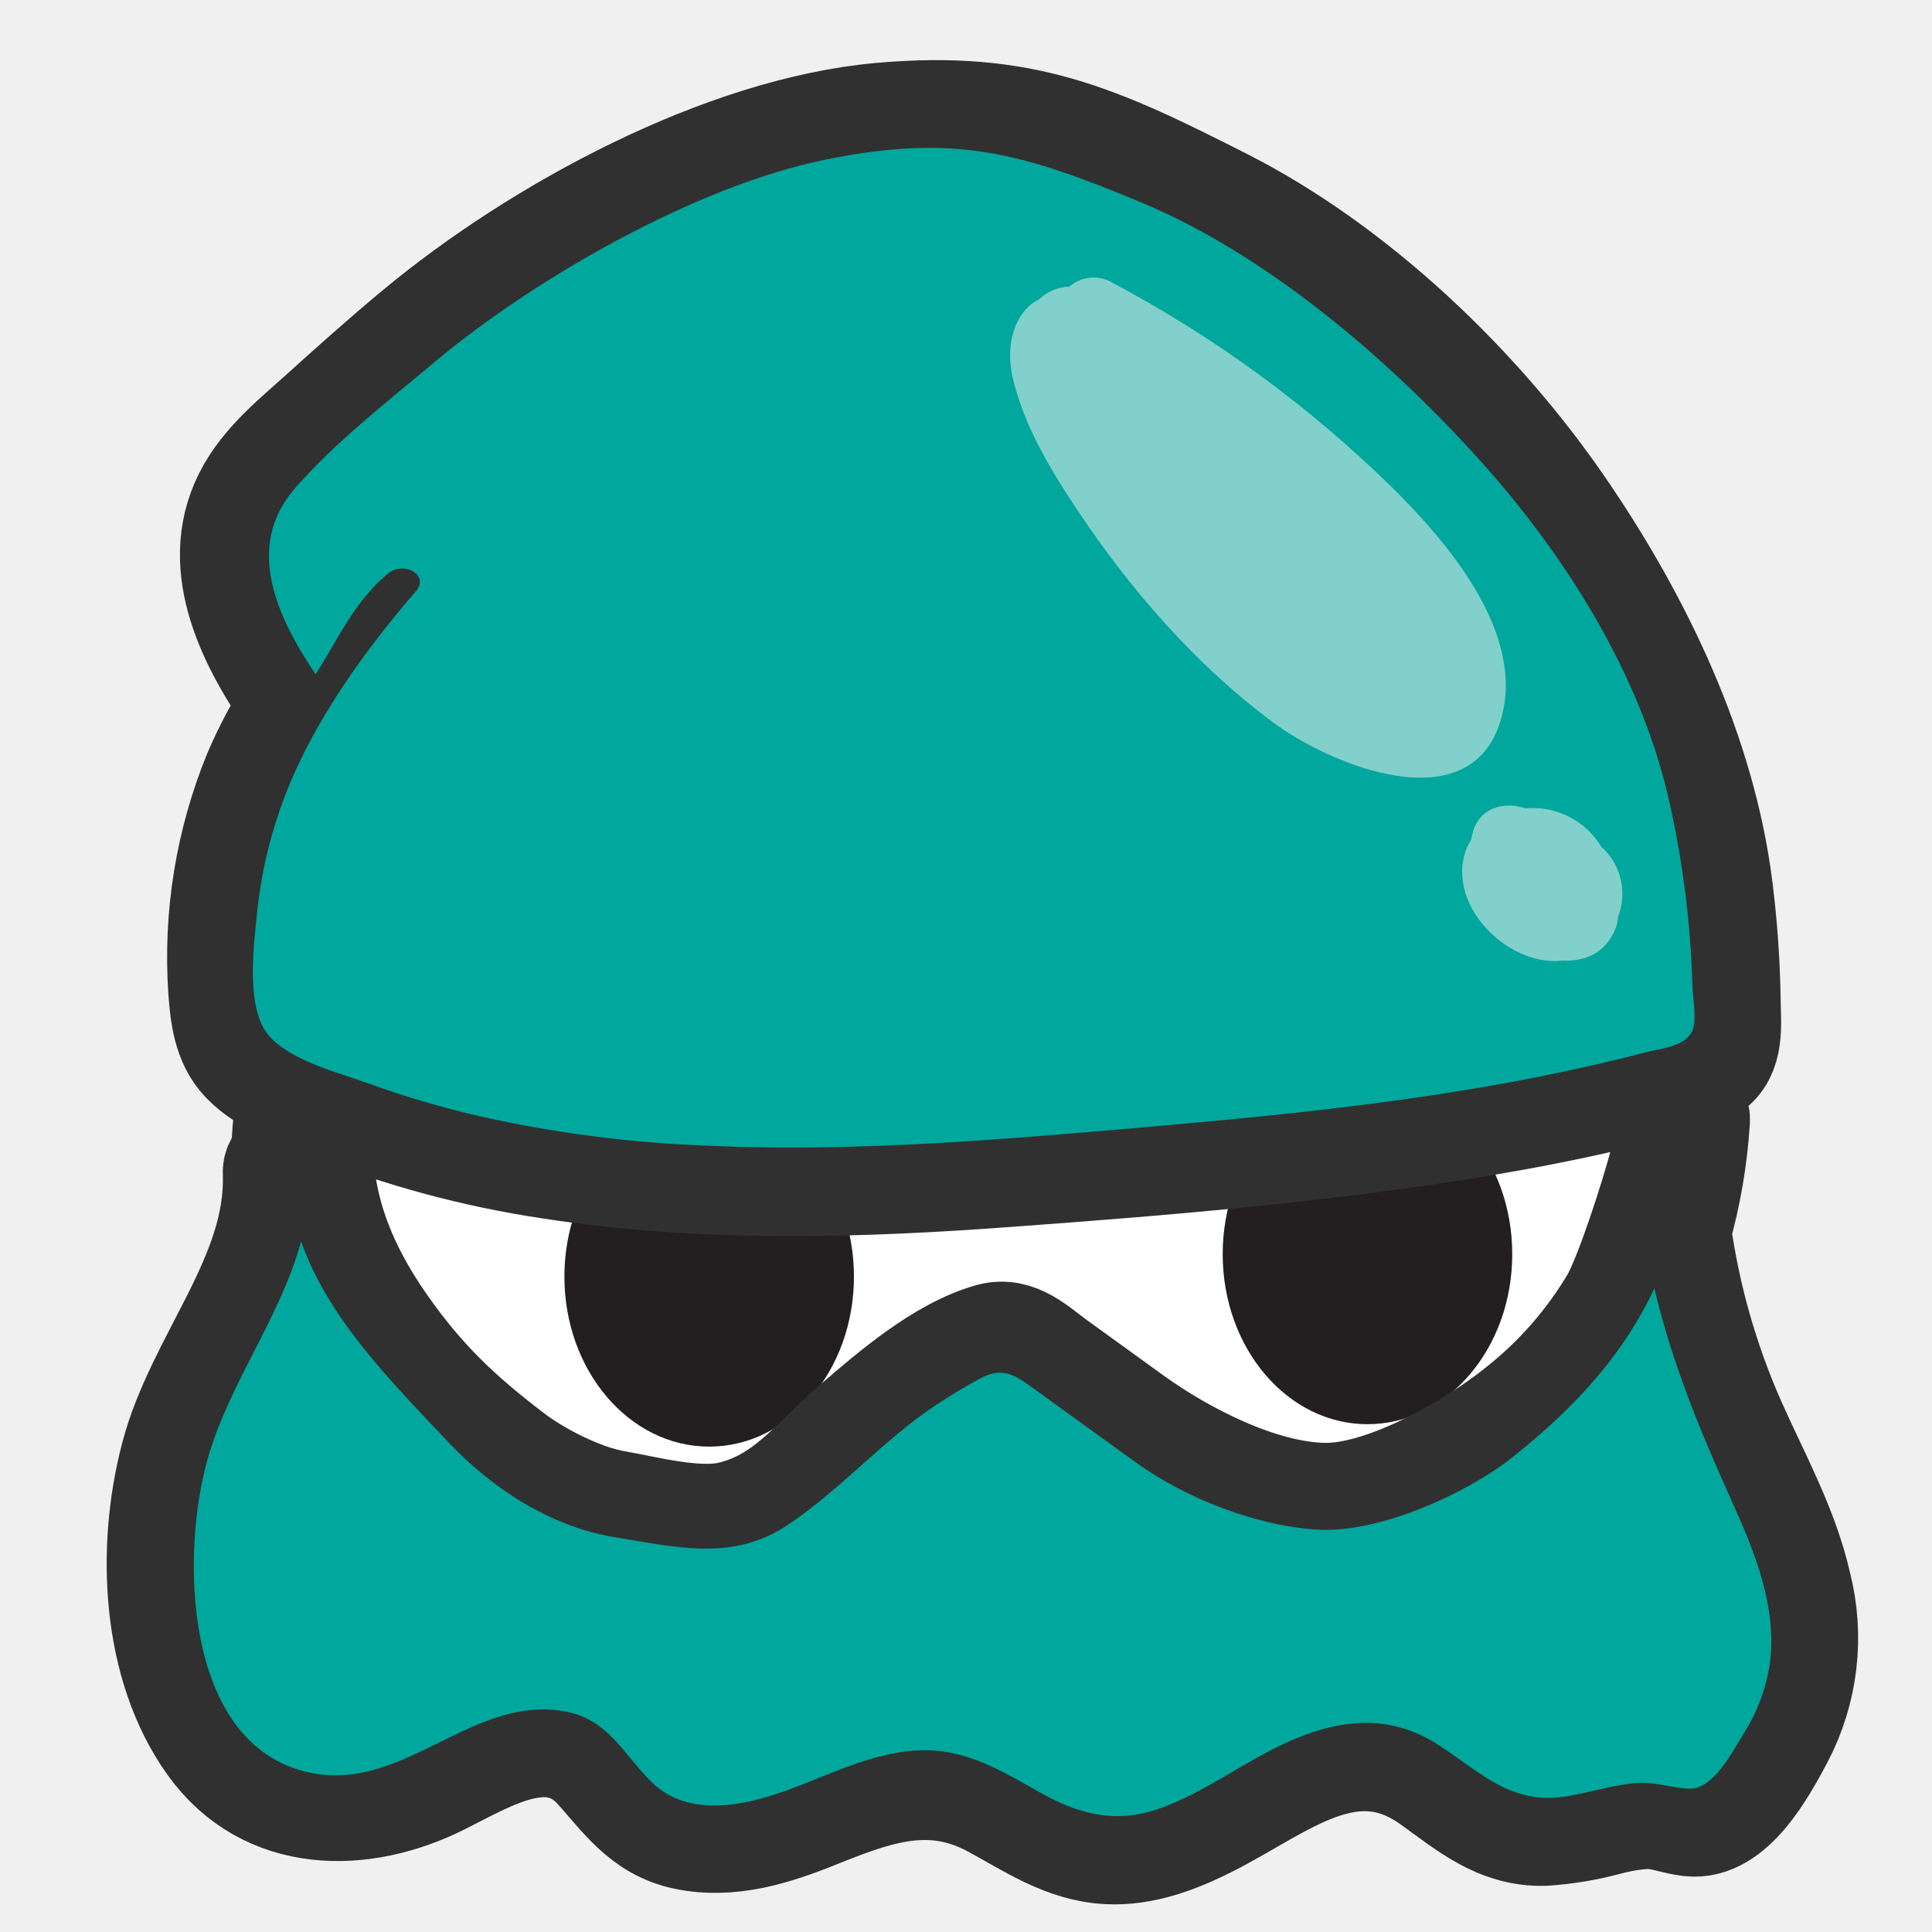
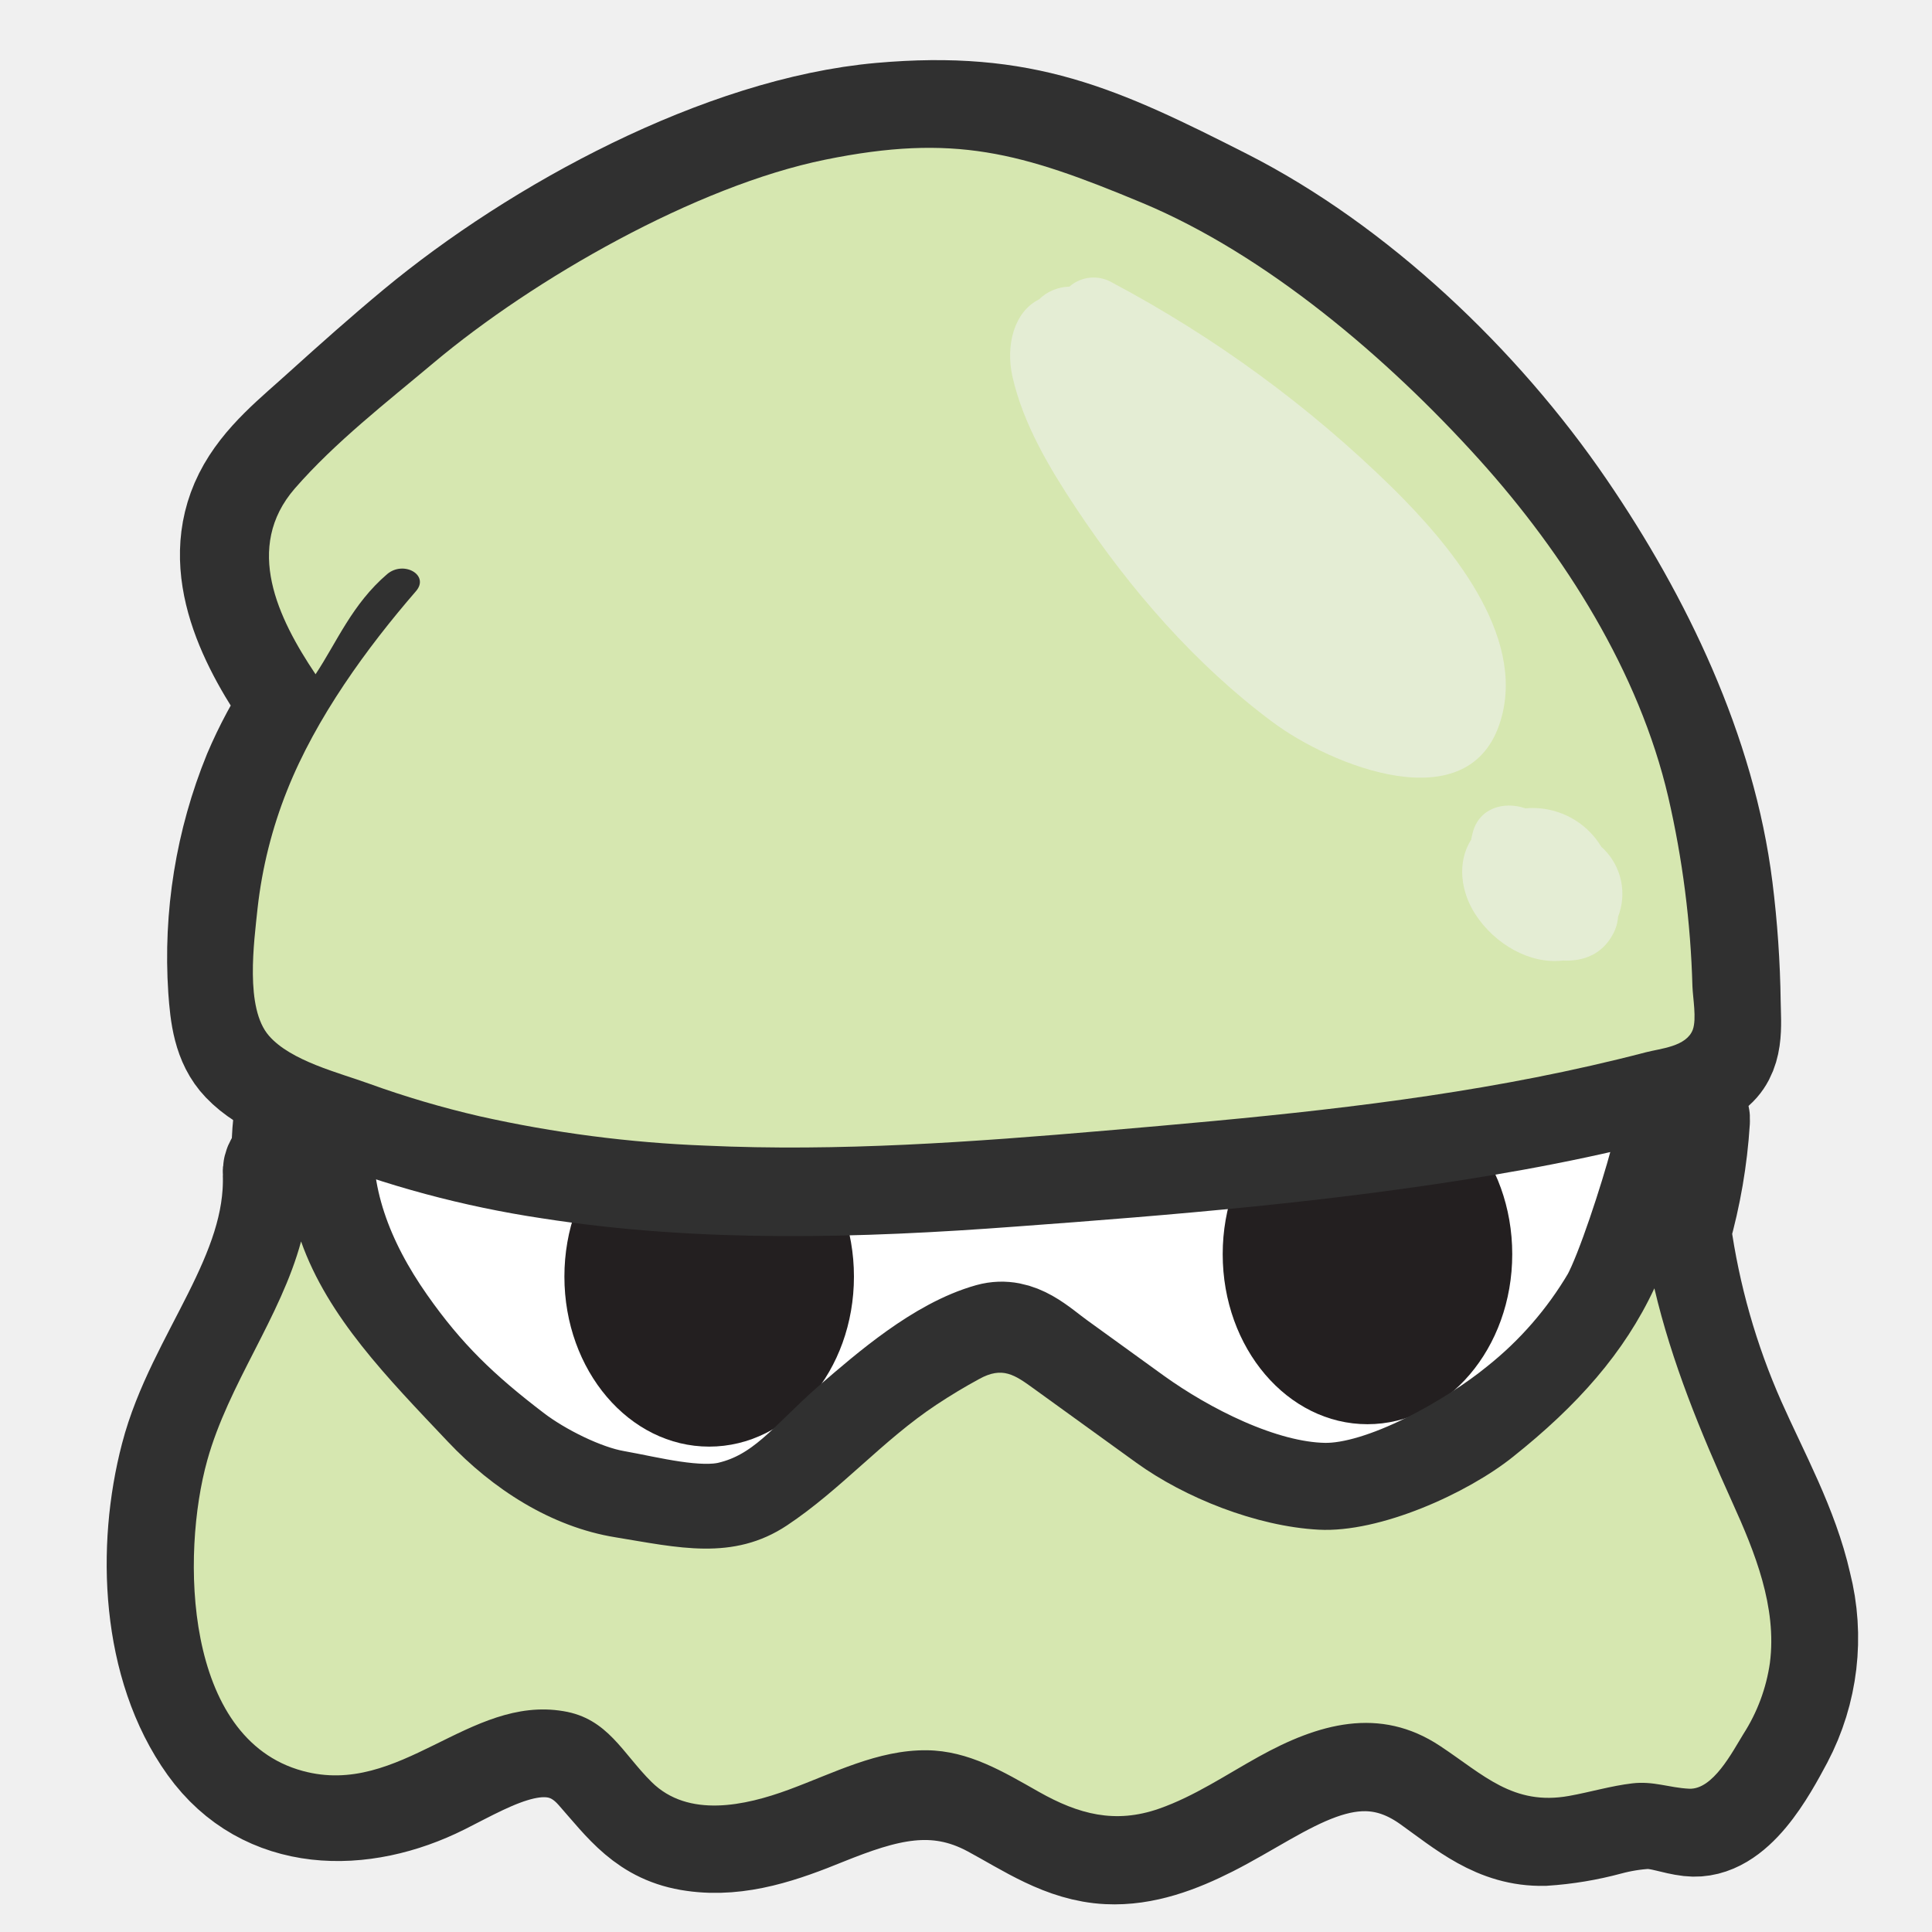
<svg xmlns="http://www.w3.org/2000/svg" width="300" height="300" viewBox="0 0 300 300">
  <rect x="46.96" y="155.39" width="210.68" height="94.9" fill="#fff" />
  <ellipse cx="212.34" cy="194.75" rx="22.48" ry="26.4" fill="#231f20" />
  <ellipse cx="110.12" cy="198.23" rx="22.48" ry="26.4" fill="#231f20" />
  <path d="M250.86,202a61.22,61.22,0,0,1-14.62,16.81c-6.94,5.67-21,13.92-30.65,13.74-10.09-.18-22.07-6.45-29.8-12l-11.92-8.62c-3-2.15-6-5.29-10-4.18-7.53,2.11-15.28,8.8-21.09,13.82-6.43,5.55-10.66,11.79-19.26,13.84-5.28,1.26-12.95-.8-18.2-1.73-5.06-.89-11.8-4.28-15.94-7.43-8.34-6.35-14.07-11.81-20.05-20.35-6.55-9.35-10.87-20-9.62-31.61.34-3.2-4.66-3.17-5,0a45.06,45.06,0,0,0-.25,5.71,2.17,2.17,0,0,0-1.36,2.2c.55,16.15-12,29-15.92,44.1-3.69,14.08-3,32.16,5.77,44.38,8.54,11.88,23.28,11.85,35.39,5.78,7.82-3.92,17.54-10.07,24.8-1.78,4.42,5,7.49,9.52,14.65,10.51,6.94,1,13.67-1.42,20-4,9.17-3.68,17.29-6.16,26.52-1.19,5.68,3.06,11.07,6.85,17.73,7.18,5.48.27,10.72-1.74,15.53-4.17,11.42-5.78,22.27-15.61,34.8-6.68,5.47,3.9,10.27,8.17,17.39,8a50.21,50.21,0,0,0,9.81-1.63,30.43,30.43,0,0,1,6.16-1c2.38,0,4.38.9,6.68,1.16,6.43.74,11.27-8.4,13.82-13.15A33,33,0,0,0,279,246.18c-2-8.83-6.51-16.88-10.16-25.1a112.09,112.09,0,0,1-8.54-30,81,81,0,0,0,2.92-17,2.24,2.24,0,0,0-.36-1.47c-.63-.91-2.36,0-4.47,8C256.84,186.41,253.14,197.85,250.86,202Z" fill="#303030" stroke="#303030" stroke-miterlimit="10" stroke-width="17.01" />
-   <path d="M274.83,258.21a27.7,27.7,0,0,1-4.12,11.05c-1.74,2.82-4.73,8.67-8.43,8.49-3.11-.15-5.53-1.22-8.83-.83s-6.52,1.36-9.81,1.95c-8.69,1.56-13.29-3.3-20-7.74-9.42-6.27-19-3.45-28.17,1.64-5.08,2.81-10,6.16-15.49,8.08-6.83,2.39-12.5.87-18.66-2.61-5.5-3.11-10.88-6.39-17.41-6.46-7.62-.08-14.5,3.57-21.46,6.13-6.71,2.47-15.57,4.45-21.27-1.2-4.52-4.47-6.79-9.87-13.68-11-14.71-2.49-25.38,13.41-40.5,9.28-18.46-5-18.89-33.63-14.82-48.22,3.31-11.89,11.38-22.19,14.57-34,4.18,11.79,13.38,21.14,22.81,31.11,6.91,7.32,16,13.21,26,14.83,9.65,1.57,18.26,3.73,26.65-1.85s14.85-13.21,23.19-18.73q3.24-2.15,6.65-4c3.61-2,5.51-.65,8.48,1.5l15.9,11.49c7.53,5.44,18.64,9.89,28.33,10.41,9.53.51,23.11-5.67,30.13-11.28,10.06-8,17.33-16.19,22-26.2C259.6,211.56,264,222.24,269,233.3,272.49,241,275.95,249.53,274.83,258.21Z" fill="#00a79d" />
+   <path d="M274.83,258.21a27.7,27.7,0,0,1-4.12,11.05c-1.74,2.82-4.73,8.67-8.43,8.49-3.11-.15-5.53-1.22-8.83-.83s-6.52,1.36-9.81,1.95c-8.69,1.56-13.29-3.3-20-7.74-9.42-6.27-19-3.45-28.17,1.64-5.08,2.81-10,6.16-15.49,8.08-6.83,2.39-12.5.87-18.66-2.61-5.5-3.11-10.88-6.39-17.41-6.46-7.62-.08-14.5,3.57-21.46,6.13-6.71,2.47-15.57,4.45-21.27-1.2-4.52-4.47-6.79-9.87-13.68-11-14.71-2.49-25.38,13.41-40.5,9.28-18.46-5-18.89-33.63-14.82-48.22,3.31-11.89,11.38-22.19,14.57-34,4.18,11.79,13.38,21.14,22.81,31.11,6.91,7.32,16,13.21,26,14.83,9.65,1.57,18.26,3.73,26.65-1.85s14.85-13.21,23.19-18.73q3.24-2.15,6.65-4c3.61-2,5.51-.65,8.48,1.5l15.9,11.49c7.53,5.44,18.64,9.89,28.33,10.41,9.53.51,23.11-5.67,30.13-11.28,10.06-8,17.33-16.19,22-26.2C259.6,211.56,264,222.24,269,233.3,272.49,241,275.95,249.53,274.83,258.21Z" fill="#d6e7b0" />
  <path d="M268,155.67A158.67,158.67,0,0,0,266.78,138c-2.63-21-12.44-41.36-24.32-58.75C229.32,60,210.1,41.8,189.77,31.48c-19.58-9.94-30.95-15.18-52.93-13.24C112.39,20.4,83.68,36,65,51.5c-4.89,4.06-9.64,8.29-14.36,12.55-4.38,4-9.4,7.84-12.13,13.27-5.48,10.92,1,22.85,7.18,31.77a2.88,2.88,0,0,0,.21.25,68.75,68.75,0,0,0-5.9,11,75,75,0,0,0-5.38,33.29c.28,3.89.7,8,3.49,10.91,3.45,3.62,9.06,5.35,13.54,7.15a153.84,153.84,0,0,0,33.77,9.08c23.72,3.7,47.81,3,71.66,1.21,24.44-1.79,49-3.82,73.18-7.88,6.39-1.07,12.76-2.31,19.08-3.77,4.79-1.11,11.78-1.69,16-4.56C268.61,163.54,268.05,159.2,268,155.67Z" fill="#303030" stroke="#303030" stroke-miterlimit="10" stroke-width="17.01" />
-   <path d="M262.86,159.88c-1,2.65-5,2.92-7.3,3.52-5.65,1.48-11.35,2.76-17.07,3.89-22.05,4.35-44.47,6.35-66.82,8.27-20.65,1.77-41.41,3.29-62.14,2.33a194.31,194.31,0,0,1-35.06-4.56,149,149,0,0,1-17.22-5.08c-4.63-1.68-12.08-3.5-15.48-7.41C38,156.54,39.45,146.29,40,141a70.35,70.35,0,0,1,4.58-18.26c4.49-11.3,12.38-22.13,20-30.93,2.19-2.51-1.89-4.82-4.45-2.67C54.68,93.8,52.32,99.69,49,104.7,43.16,96,37.84,85,45.78,75.85c6.27-7.2,14.27-13.39,21.54-19.5C82.9,43.26,108.06,28.89,128.11,24.8s30.4-1.16,49.2,6.68c19.32,8.05,38.18,24.13,52.39,39.89,13.26,14.71,24.82,33,29.34,52.37a148.73,148.73,0,0,1,3.76,29.41C262.86,154.95,263.47,158.17,262.86,159.88Z" fill="#00a79d" />
+   <path d="M262.86,159.88c-1,2.65-5,2.92-7.3,3.52-5.65,1.48-11.35,2.76-17.07,3.89-22.05,4.35-44.47,6.35-66.82,8.27-20.65,1.77-41.41,3.29-62.14,2.33a194.31,194.31,0,0,1-35.06-4.56,149,149,0,0,1-17.22-5.08c-4.63-1.68-12.08-3.5-15.48-7.41C38,156.54,39.45,146.29,40,141a70.35,70.35,0,0,1,4.58-18.26c4.49-11.3,12.38-22.13,20-30.93,2.19-2.51-1.89-4.82-4.45-2.67C54.68,93.8,52.32,99.69,49,104.7,43.16,96,37.84,85,45.78,75.85c6.27-7.2,14.27-13.39,21.54-19.5C82.9,43.26,108.06,28.89,128.11,24.8s30.4-1.16,49.2,6.68c19.32,8.05,38.18,24.13,52.39,39.89,13.26,14.71,24.82,33,29.34,52.37a148.73,148.73,0,0,1,3.76,29.41C262.86,154.95,263.47,158.17,262.86,159.88Z" fill="#d6e7b0" />
  <path d="M216.19,75.72a188.09,188.09,0,0,0-43.47-31.83,5.71,5.71,0,0,0-6.67.62,7,7,0,0,0-4.74,2c-3.82,1.9-5.2,7.1-4.09,12,1.67,7.36,5.77,14.22,9.9,20.44,8.28,12.48,18.51,24.28,30.58,33.24,8.81,6.55,30.62,15.66,35.35-.42C237,98.44,224.82,84.23,216.19,75.72Z" fill="#f1f2f2" opacity="0.54" />
  <path d="M249.06,131.87c-.12-.12-.26-.23-.39-.35a12.43,12.43,0,0,0-9.54-6,12.3,12.3,0,0,0-2.28,0c-3.3-1.15-7.18-.07-8.17,3.78q-.14.54-.24,1.08c-2.24,3.56-1.61,8.11.66,11.6,3,4.63,8.48,7.78,13.57,7.17,3.15.17,6.15-.94,7.83-4.17a6.43,6.43,0,0,0,.75-2.62A9.8,9.8,0,0,0,249.06,131.87Z" fill="#f1f2f2" opacity="0.54" />
</svg>
